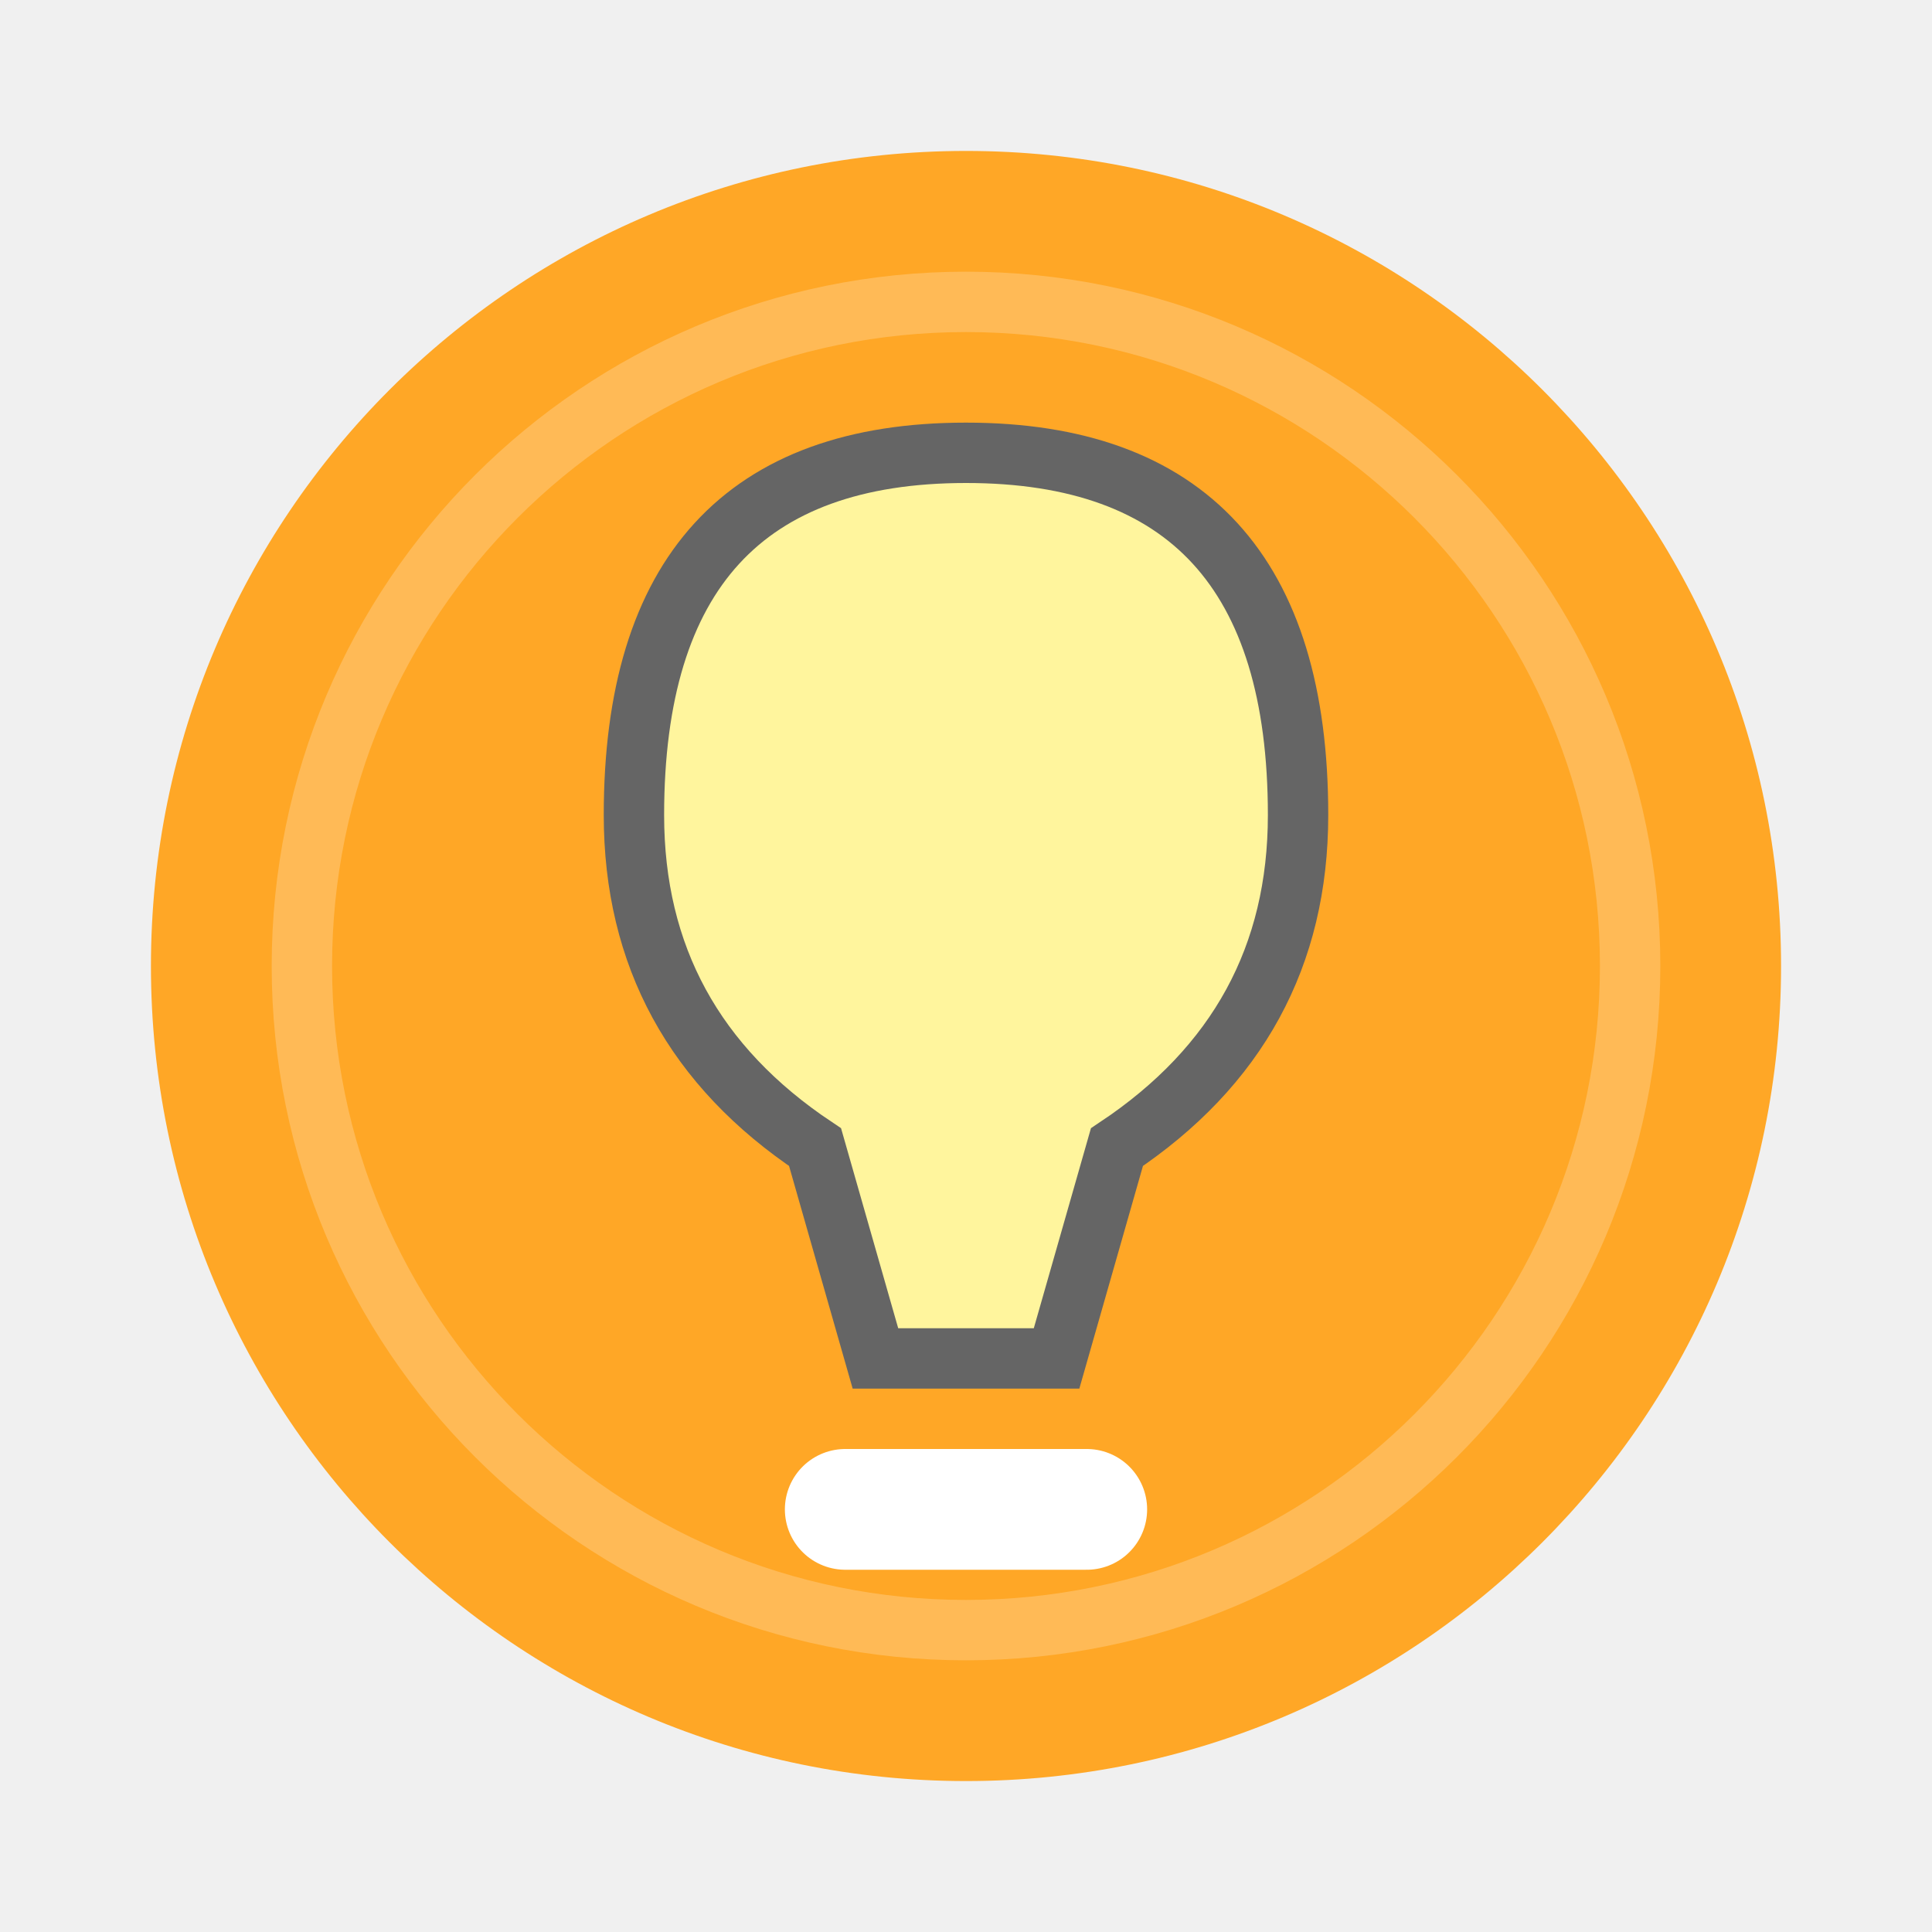
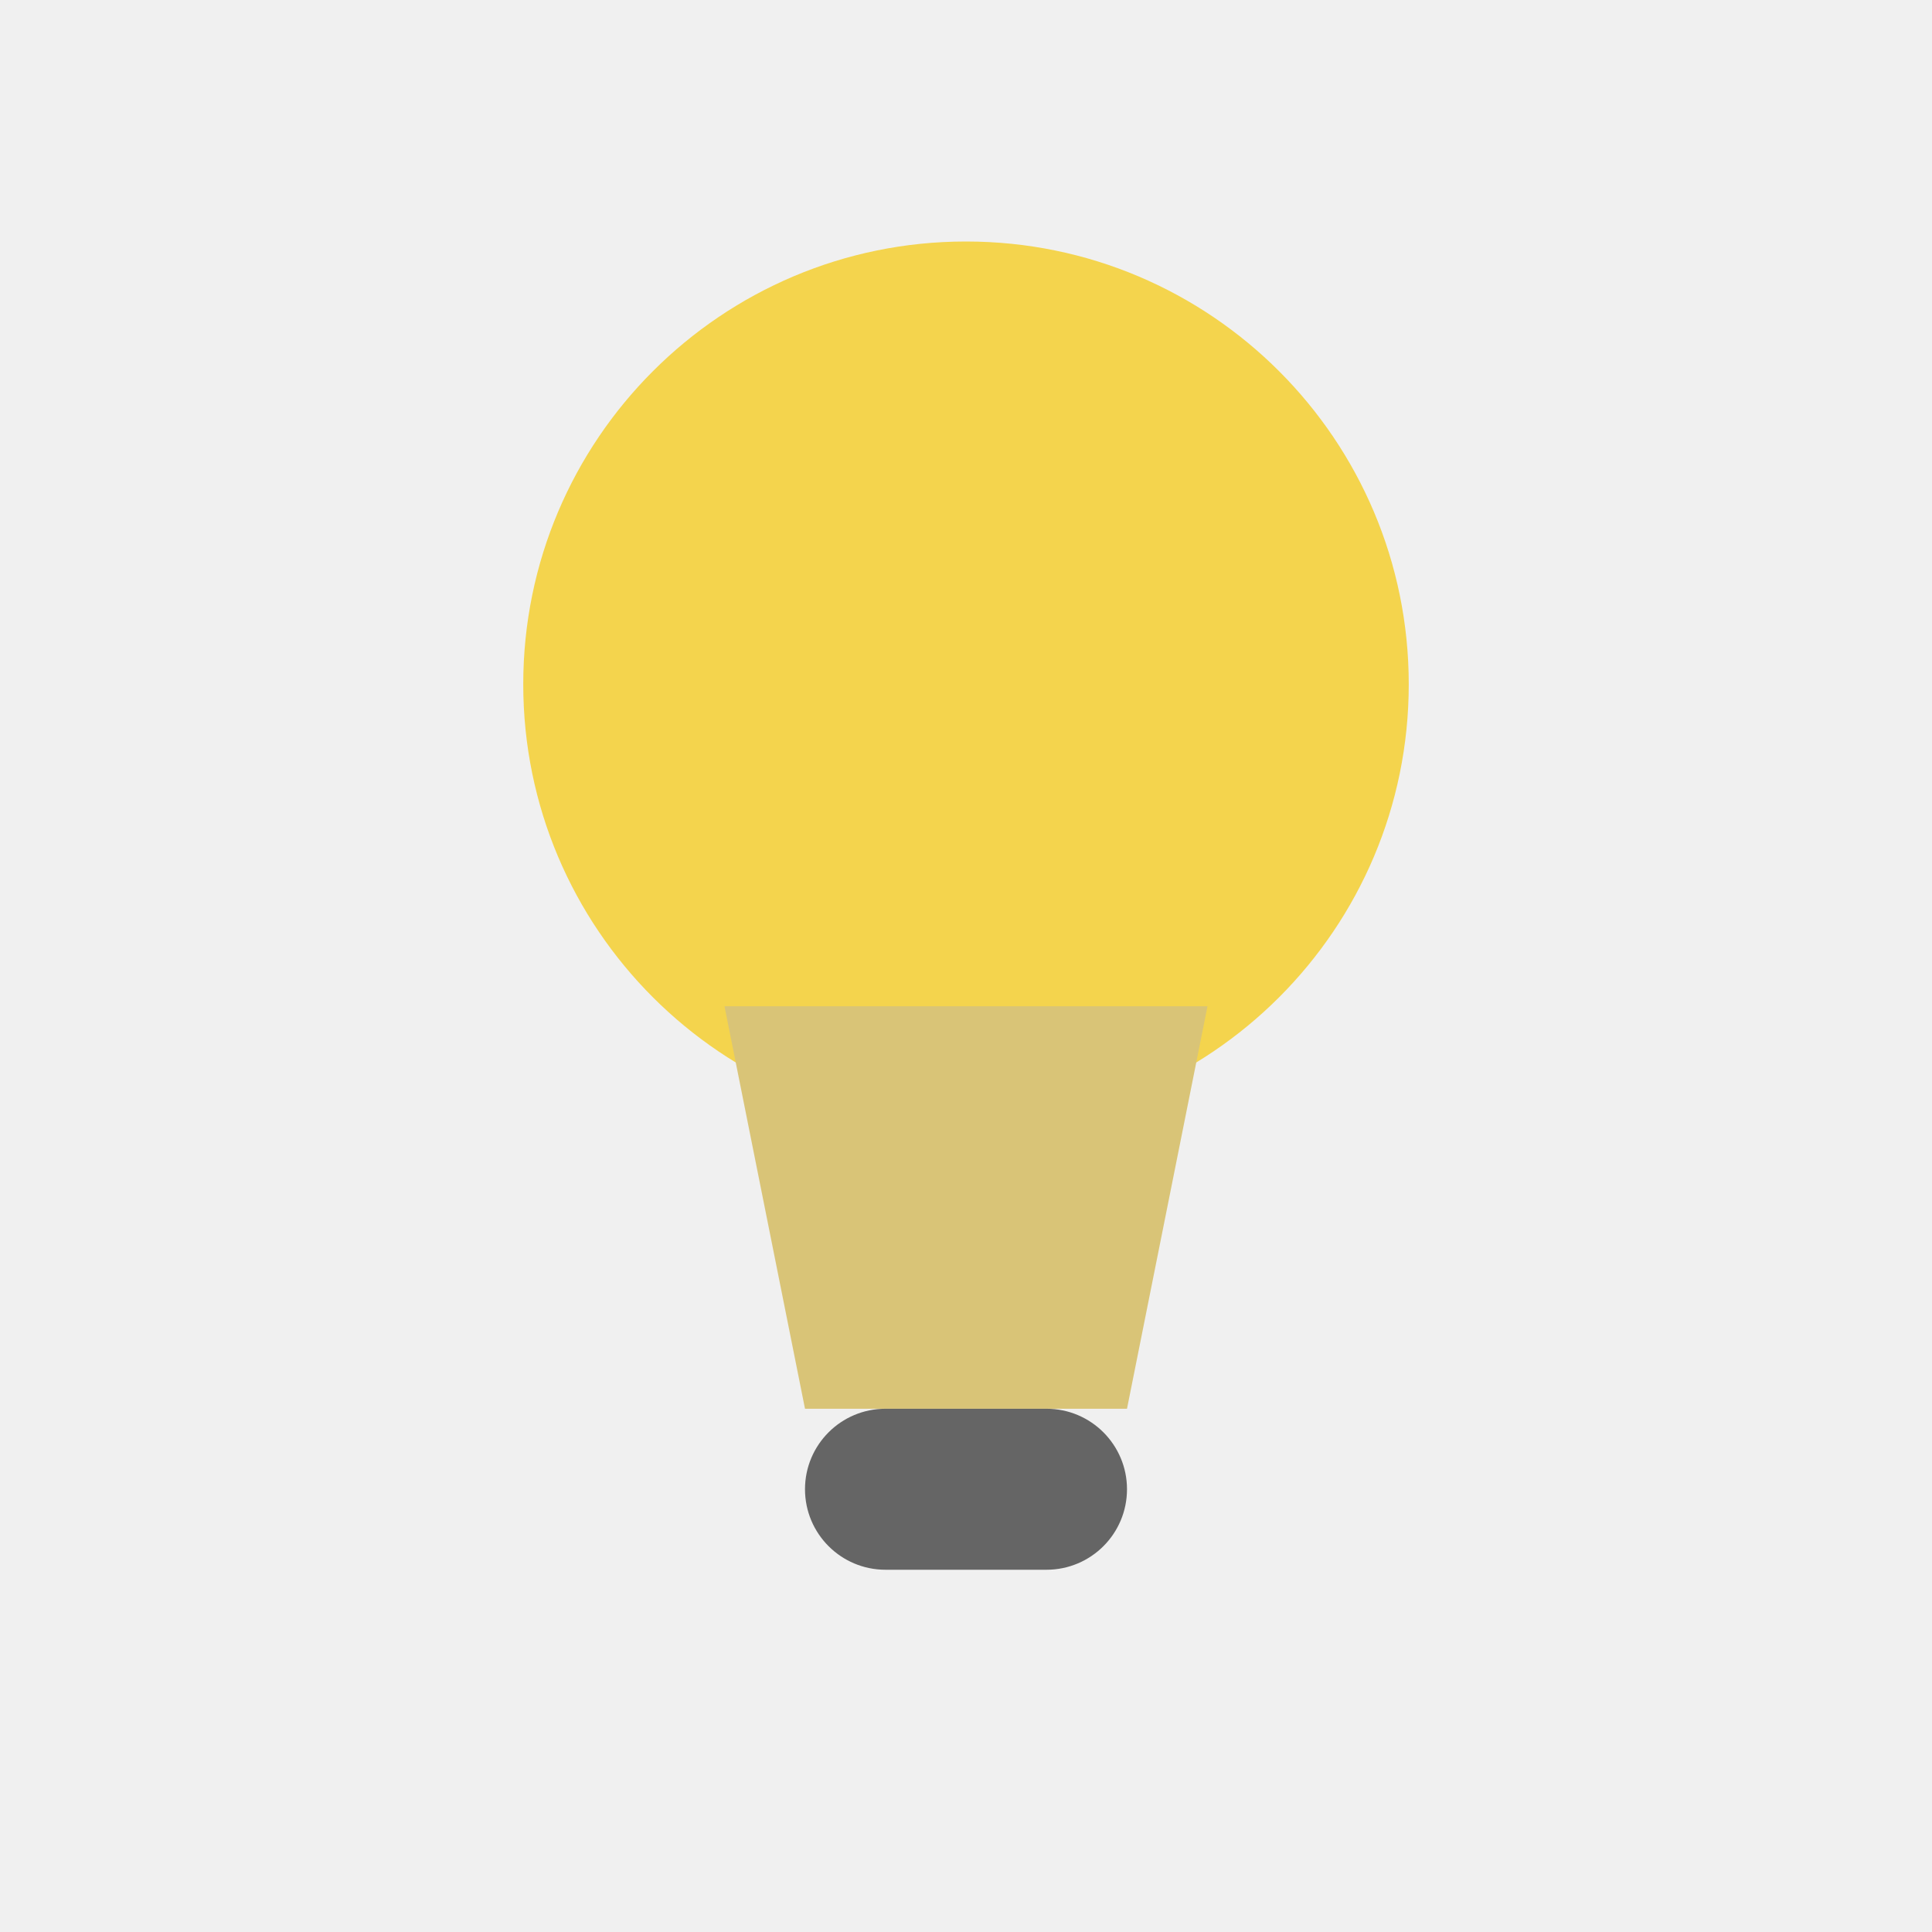
- <svg xmlns="http://www.w3.org/2000/svg" width="48" height="48" viewBox="0 0 64 64">
-   <circle cx="32" cy="32" r="27" fill="#ffa726" />
-   <circle cx="32" cy="32" r="22" fill="none" stroke="#fff" stroke-opacity=".22" stroke-width="2" />
-   <g color="#656565">
-     <path d="M21 27q0-12 11-12t11 12q0 7-6 11l-2 7h-6l-2-7q-6-4-6-11z" fill="#fff59d" stroke="currentColor" stroke-width="2" />
-     <path d="M28 50h8" stroke="#fff" stroke-width="4" stroke-linecap="round" />
-   </g>
+ <svg xmlns="http://www.w3.org/2000/svg" viewBox="0 0 48 48">
+   <circle cx="24" cy="17" r="11" fill="#f4d44d" />
+   <path d="M18 25h12l-2 10h-8z" fill="#d9c477" />
+   <rect x="20" y="35" width="8" height="4" rx="2" fill="#656565" />
</svg>
